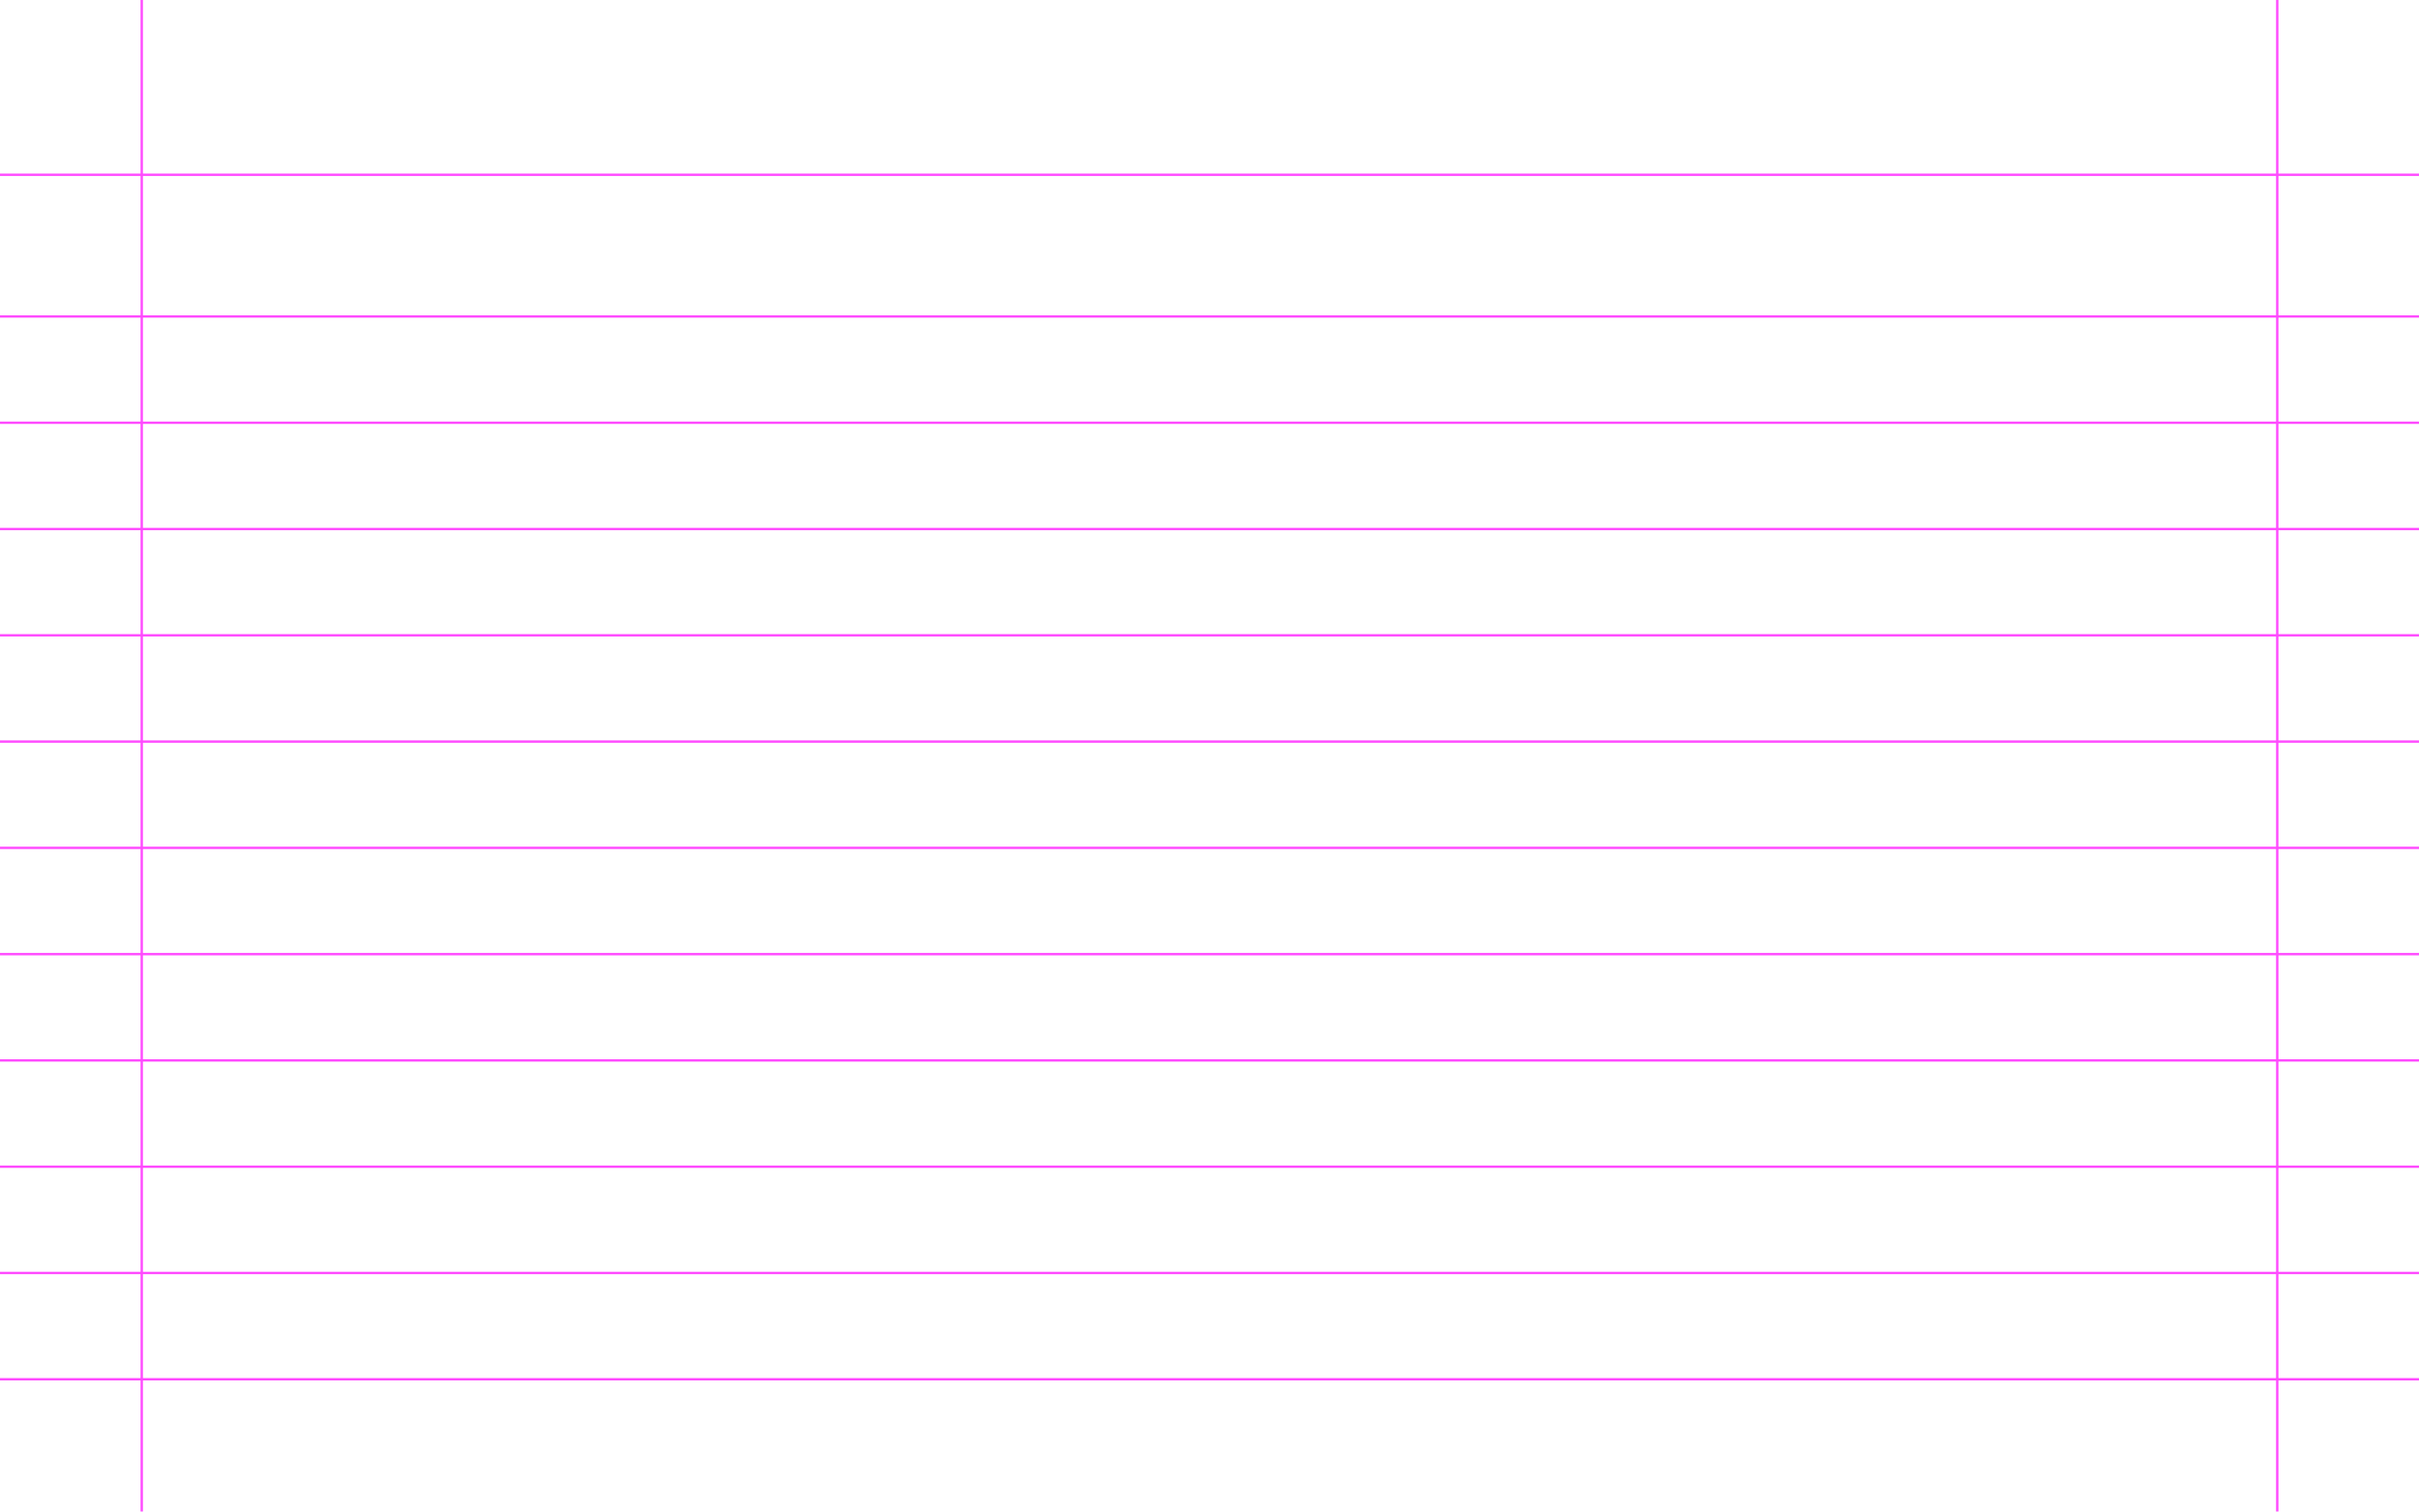
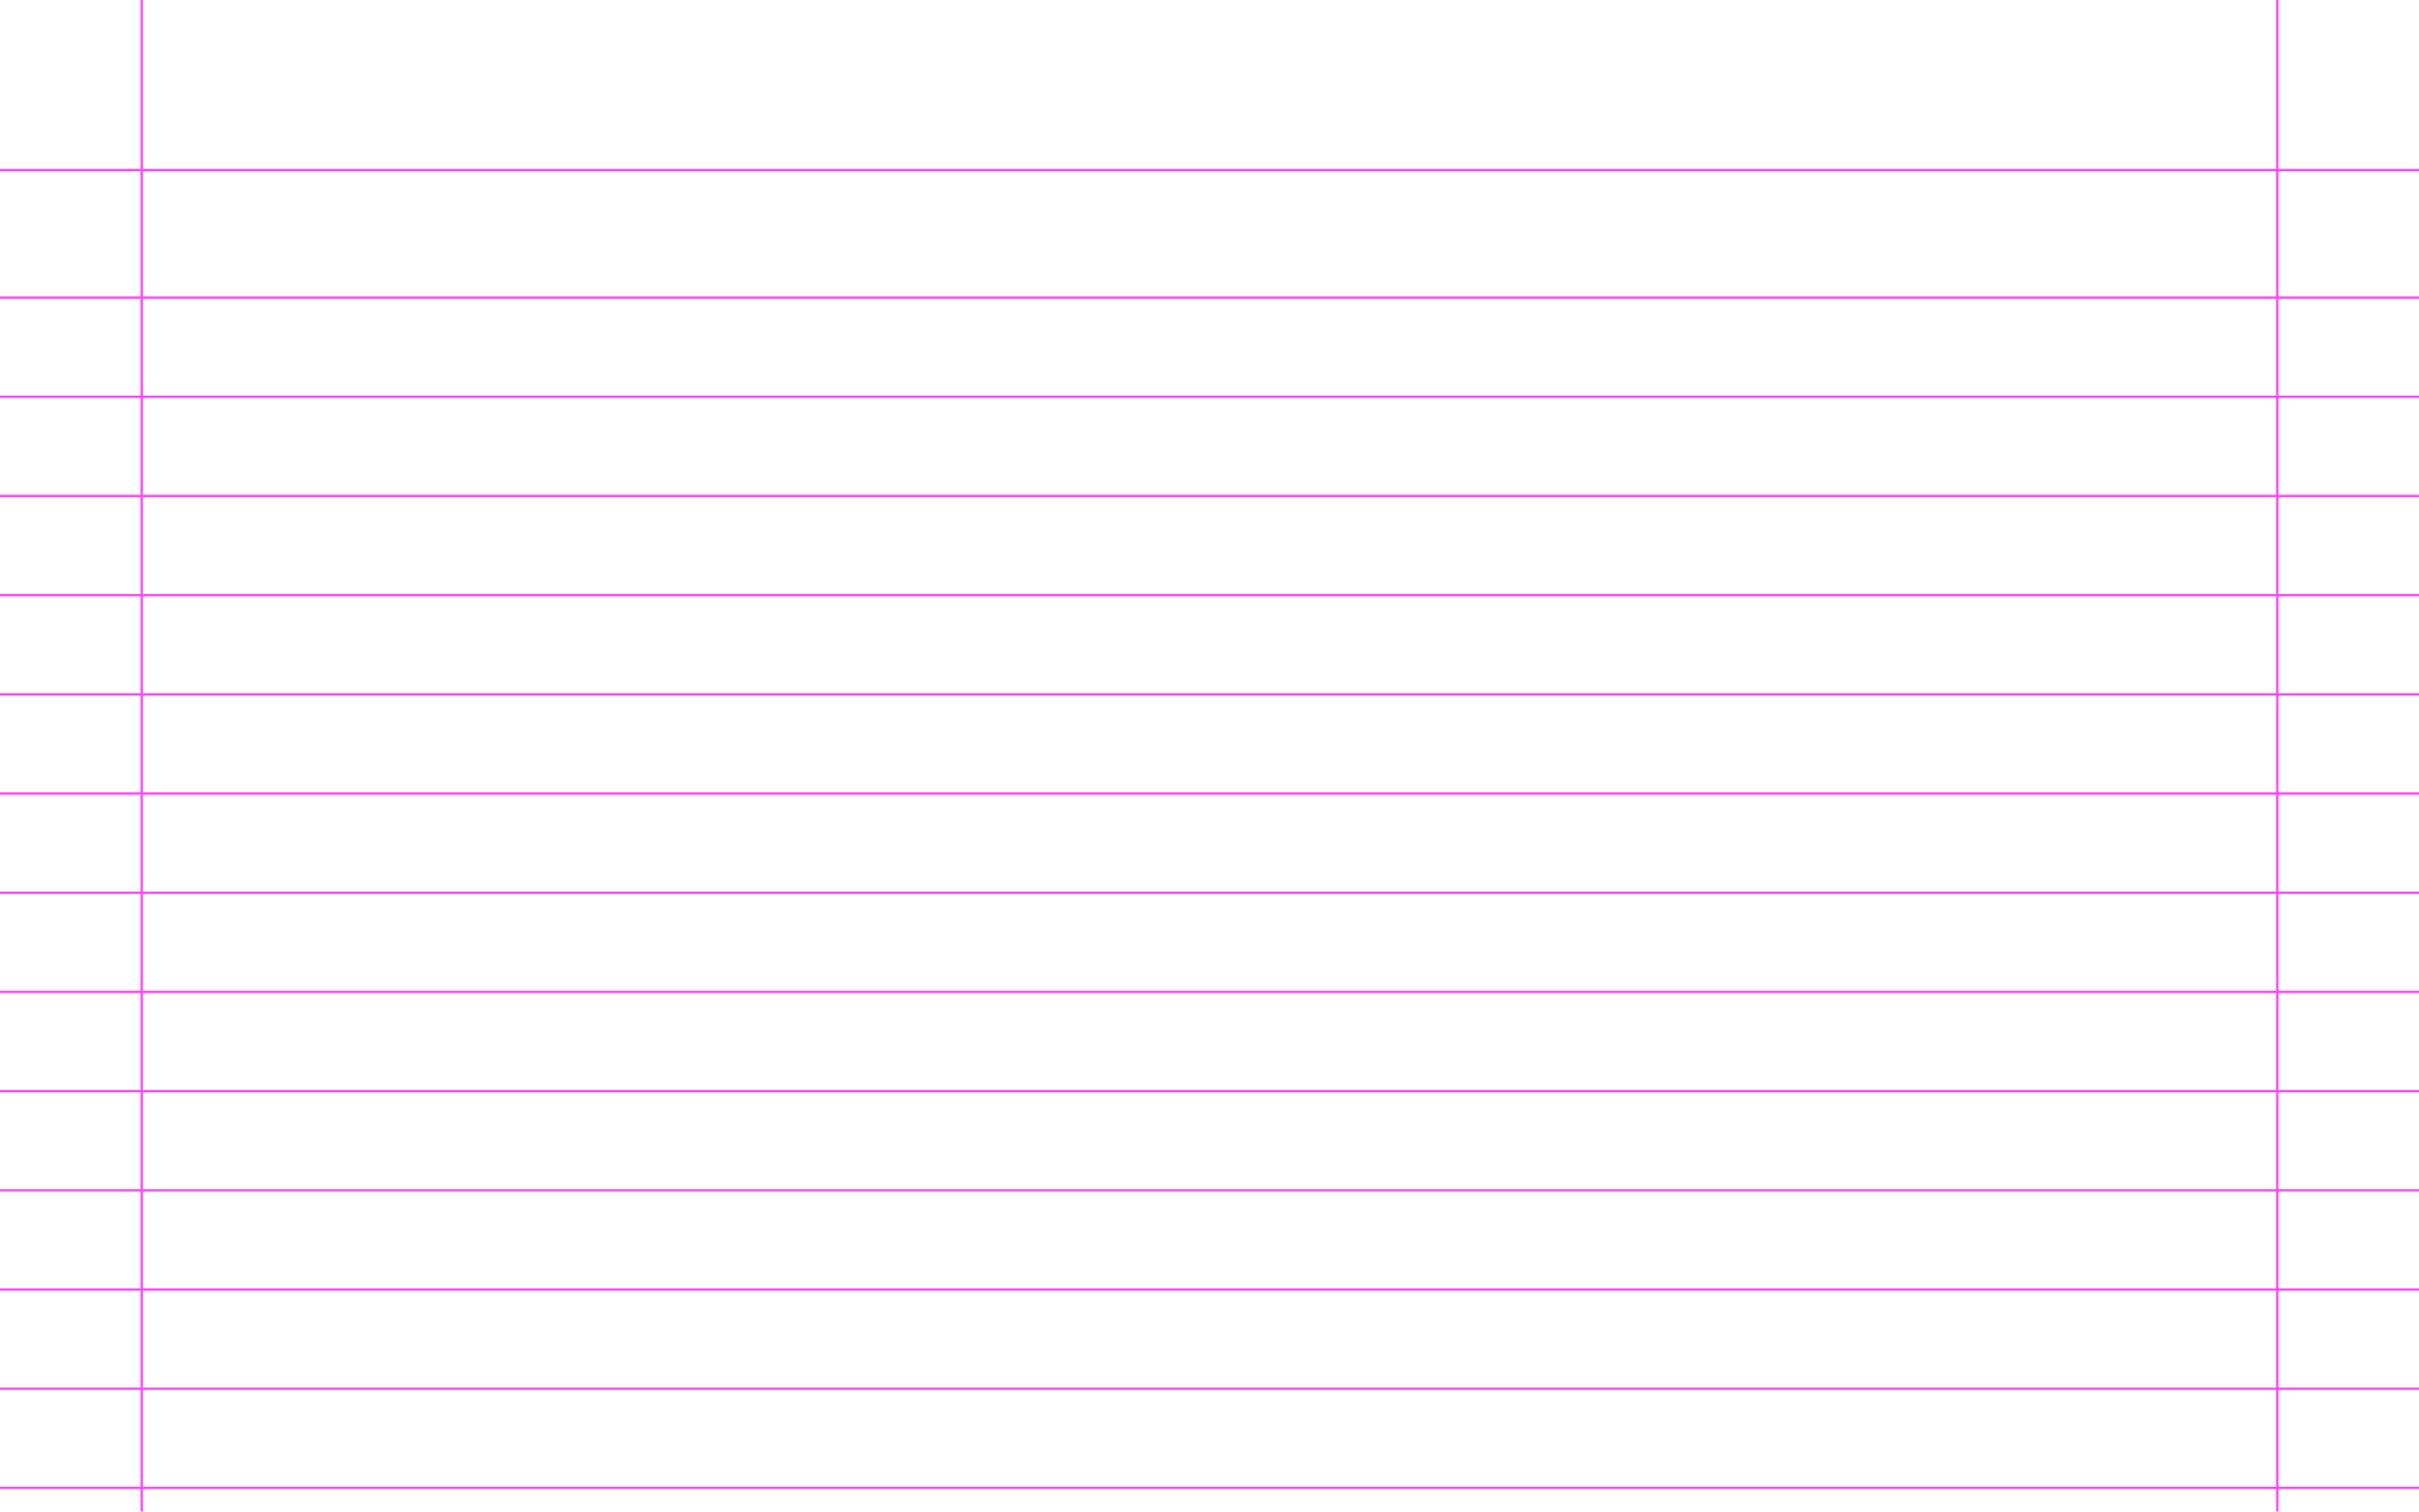
<svg xmlns="http://www.w3.org/2000/svg" xmlns:xlink="http://www.w3.org/1999/xlink" viewBox="0 0 1024 640">
  <defs>
    <style>
			.stroke {
				fill:none;
				stroke:#FF4AFF;
				stroke-width:1;
				}
		</style>
    <path d="M 0,0 H 1024" class="stroke" id="horizontal" />
    <path d="M 0,0 V 640" class="stroke" id="vertical" />
  </defs>
  <use xlink:href="#vertical" x="60" />
  <use xlink:href="#vertical" x="964" />
-   <use xlink:href="#horizontal" y="74" />
-   <use xlink:href="#horizontal" y="134" />
-   <use xlink:href="#horizontal" y="179" />
-   <use xlink:href="#horizontal" y="224" />
-   <use xlink:href="#horizontal" y="269" />
-   <use xlink:href="#horizontal" y="314" />
-   <use xlink:href="#horizontal" y="359" />
-   <use xlink:href="#horizontal" y="404" />
-   <use xlink:href="#horizontal" y="449" />
-   <use xlink:href="#horizontal" y="494" />
-   <use xlink:href="#horizontal" y="539" />
-   <use xlink:href="#horizontal" y="584" />
+   <use xlink:href="#horizontal" y="72" />
+   <use xlink:href="#horizontal" y="126" />
+   <use xlink:href="#horizontal" y="168" />
+   <use xlink:href="#horizontal" y="210" />
+   <use xlink:href="#horizontal" y="252" />
+   <use xlink:href="#horizontal" y="294" />
+   <use xlink:href="#horizontal" y="336" />
+   <use xlink:href="#horizontal" y="378" />
+   <use xlink:href="#horizontal" y="420" />
+   <use xlink:href="#horizontal" y="462" />
+   <use xlink:href="#horizontal" y="504" />
+   <use xlink:href="#horizontal" y="546" />
+   <use xlink:href="#horizontal" y="588" />
+   <use xlink:href="#horizontal" y="630" />
</svg>
